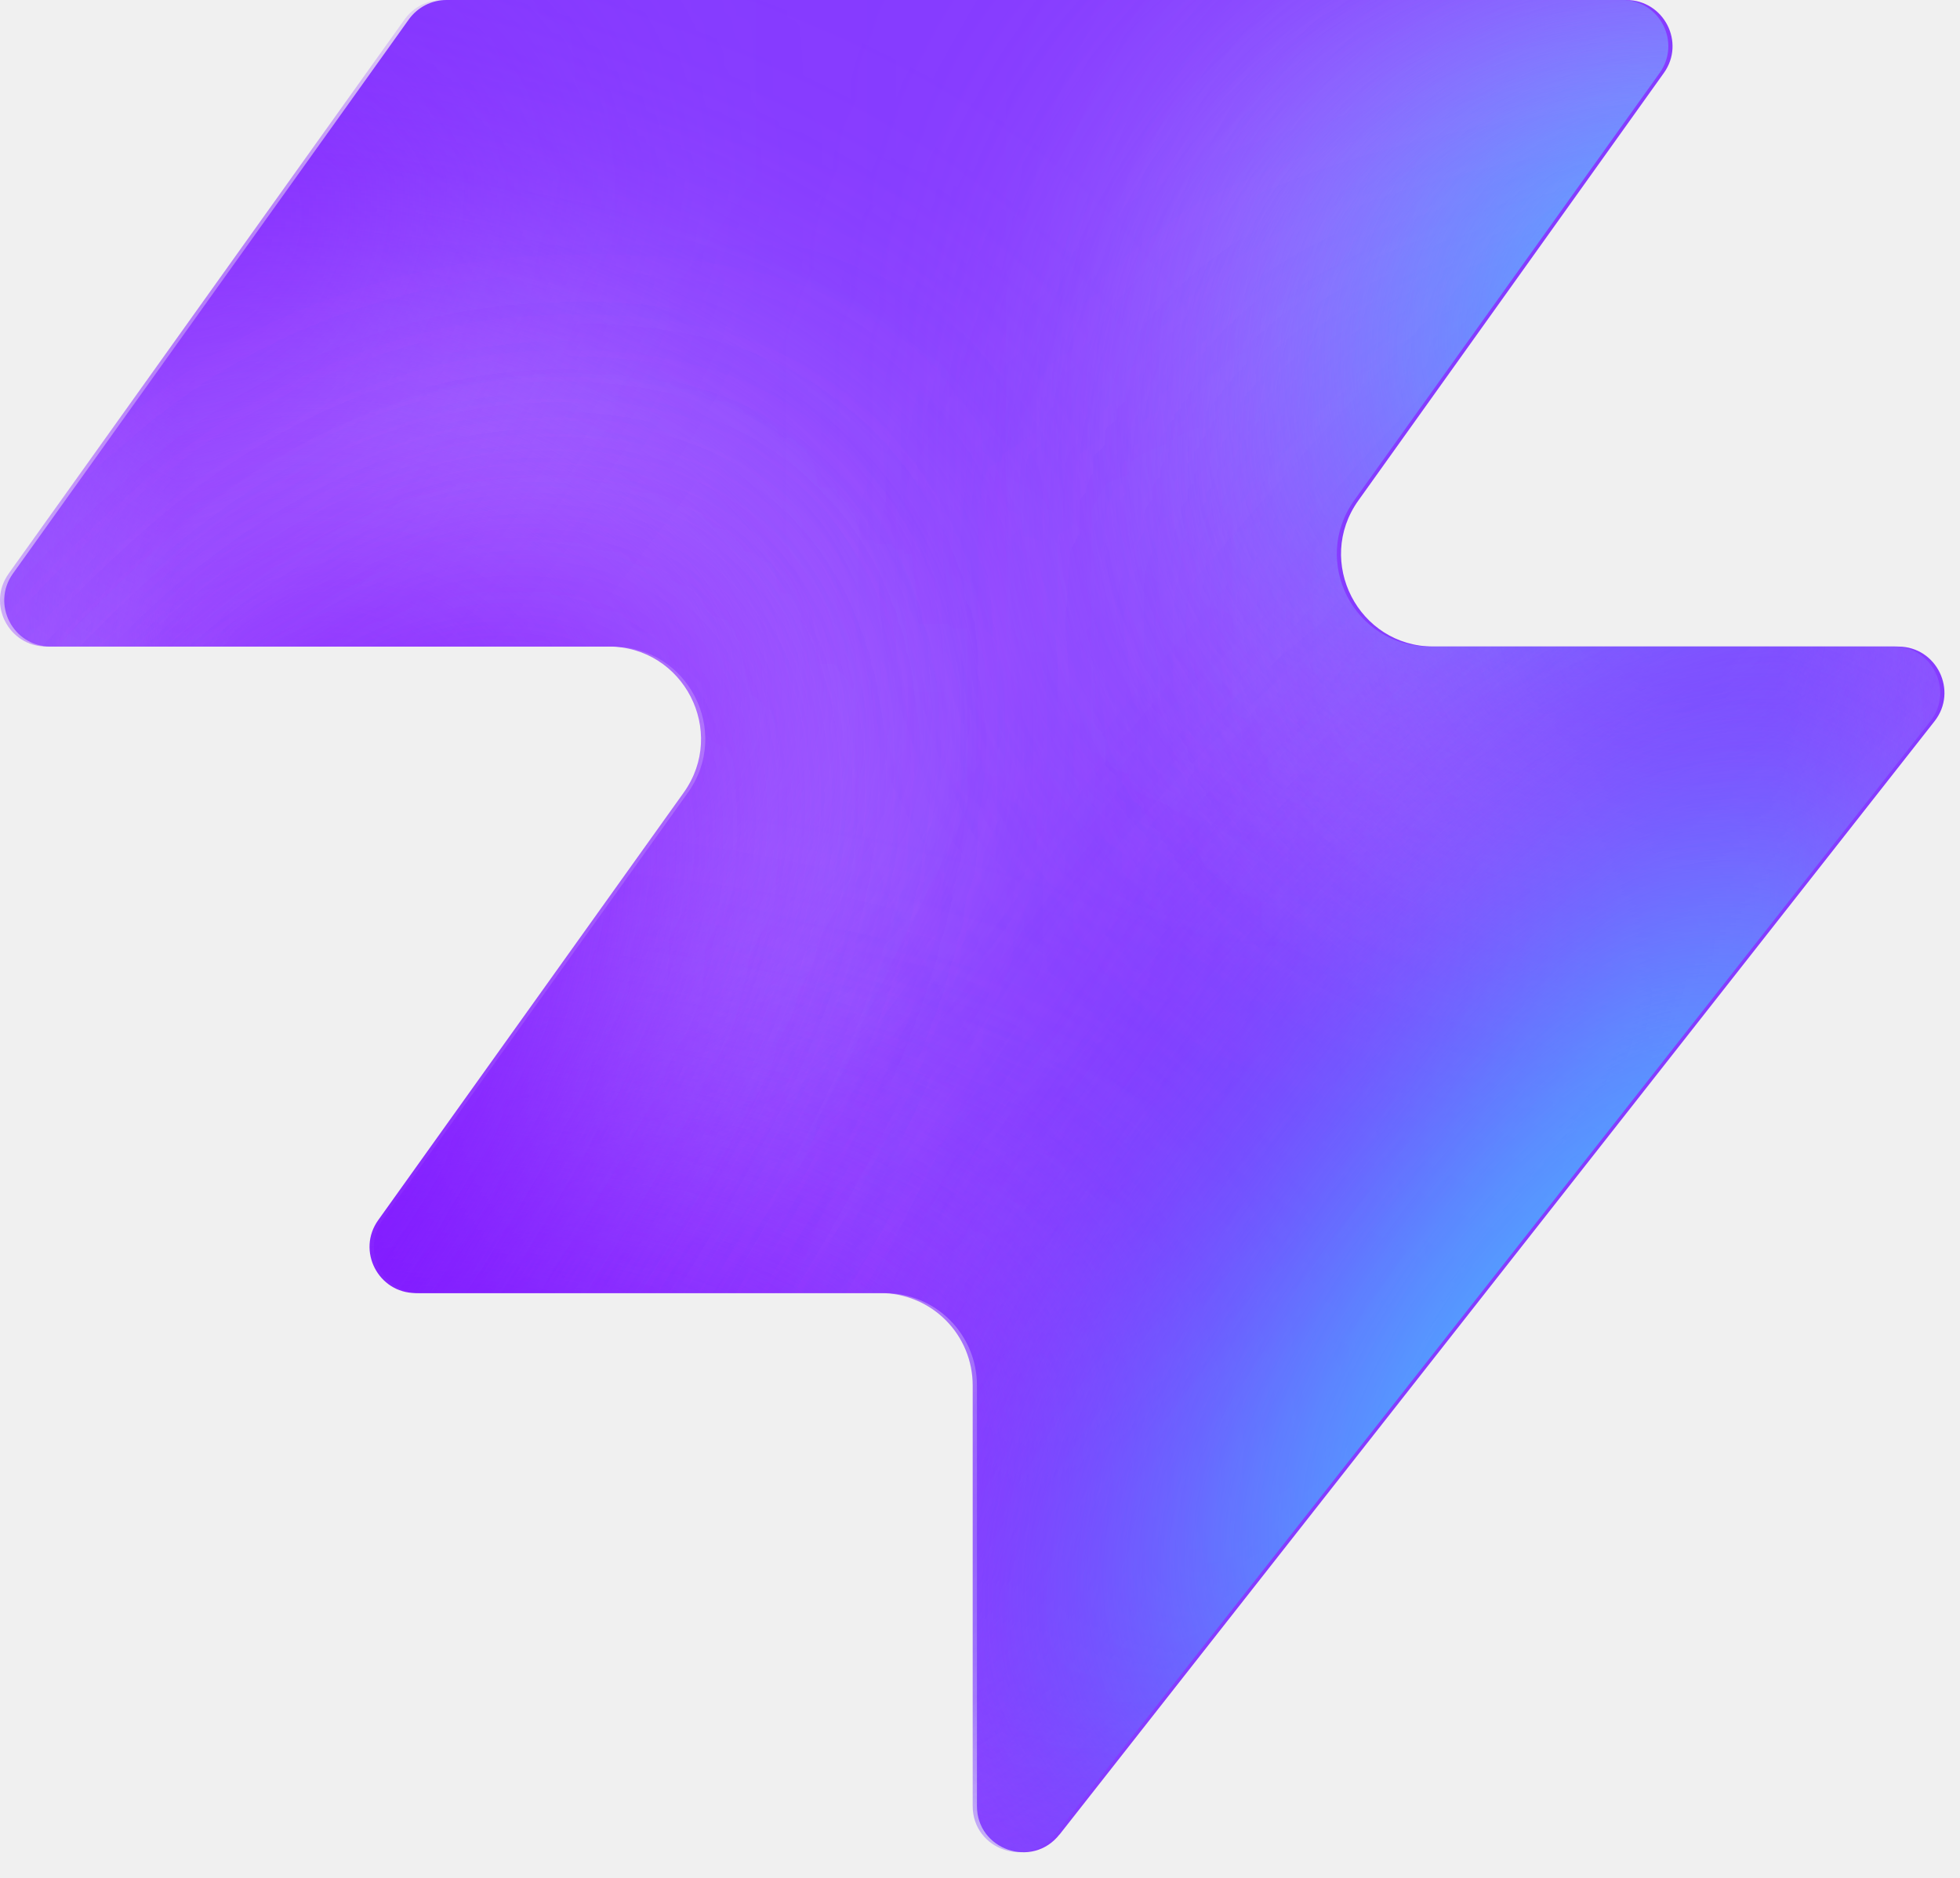
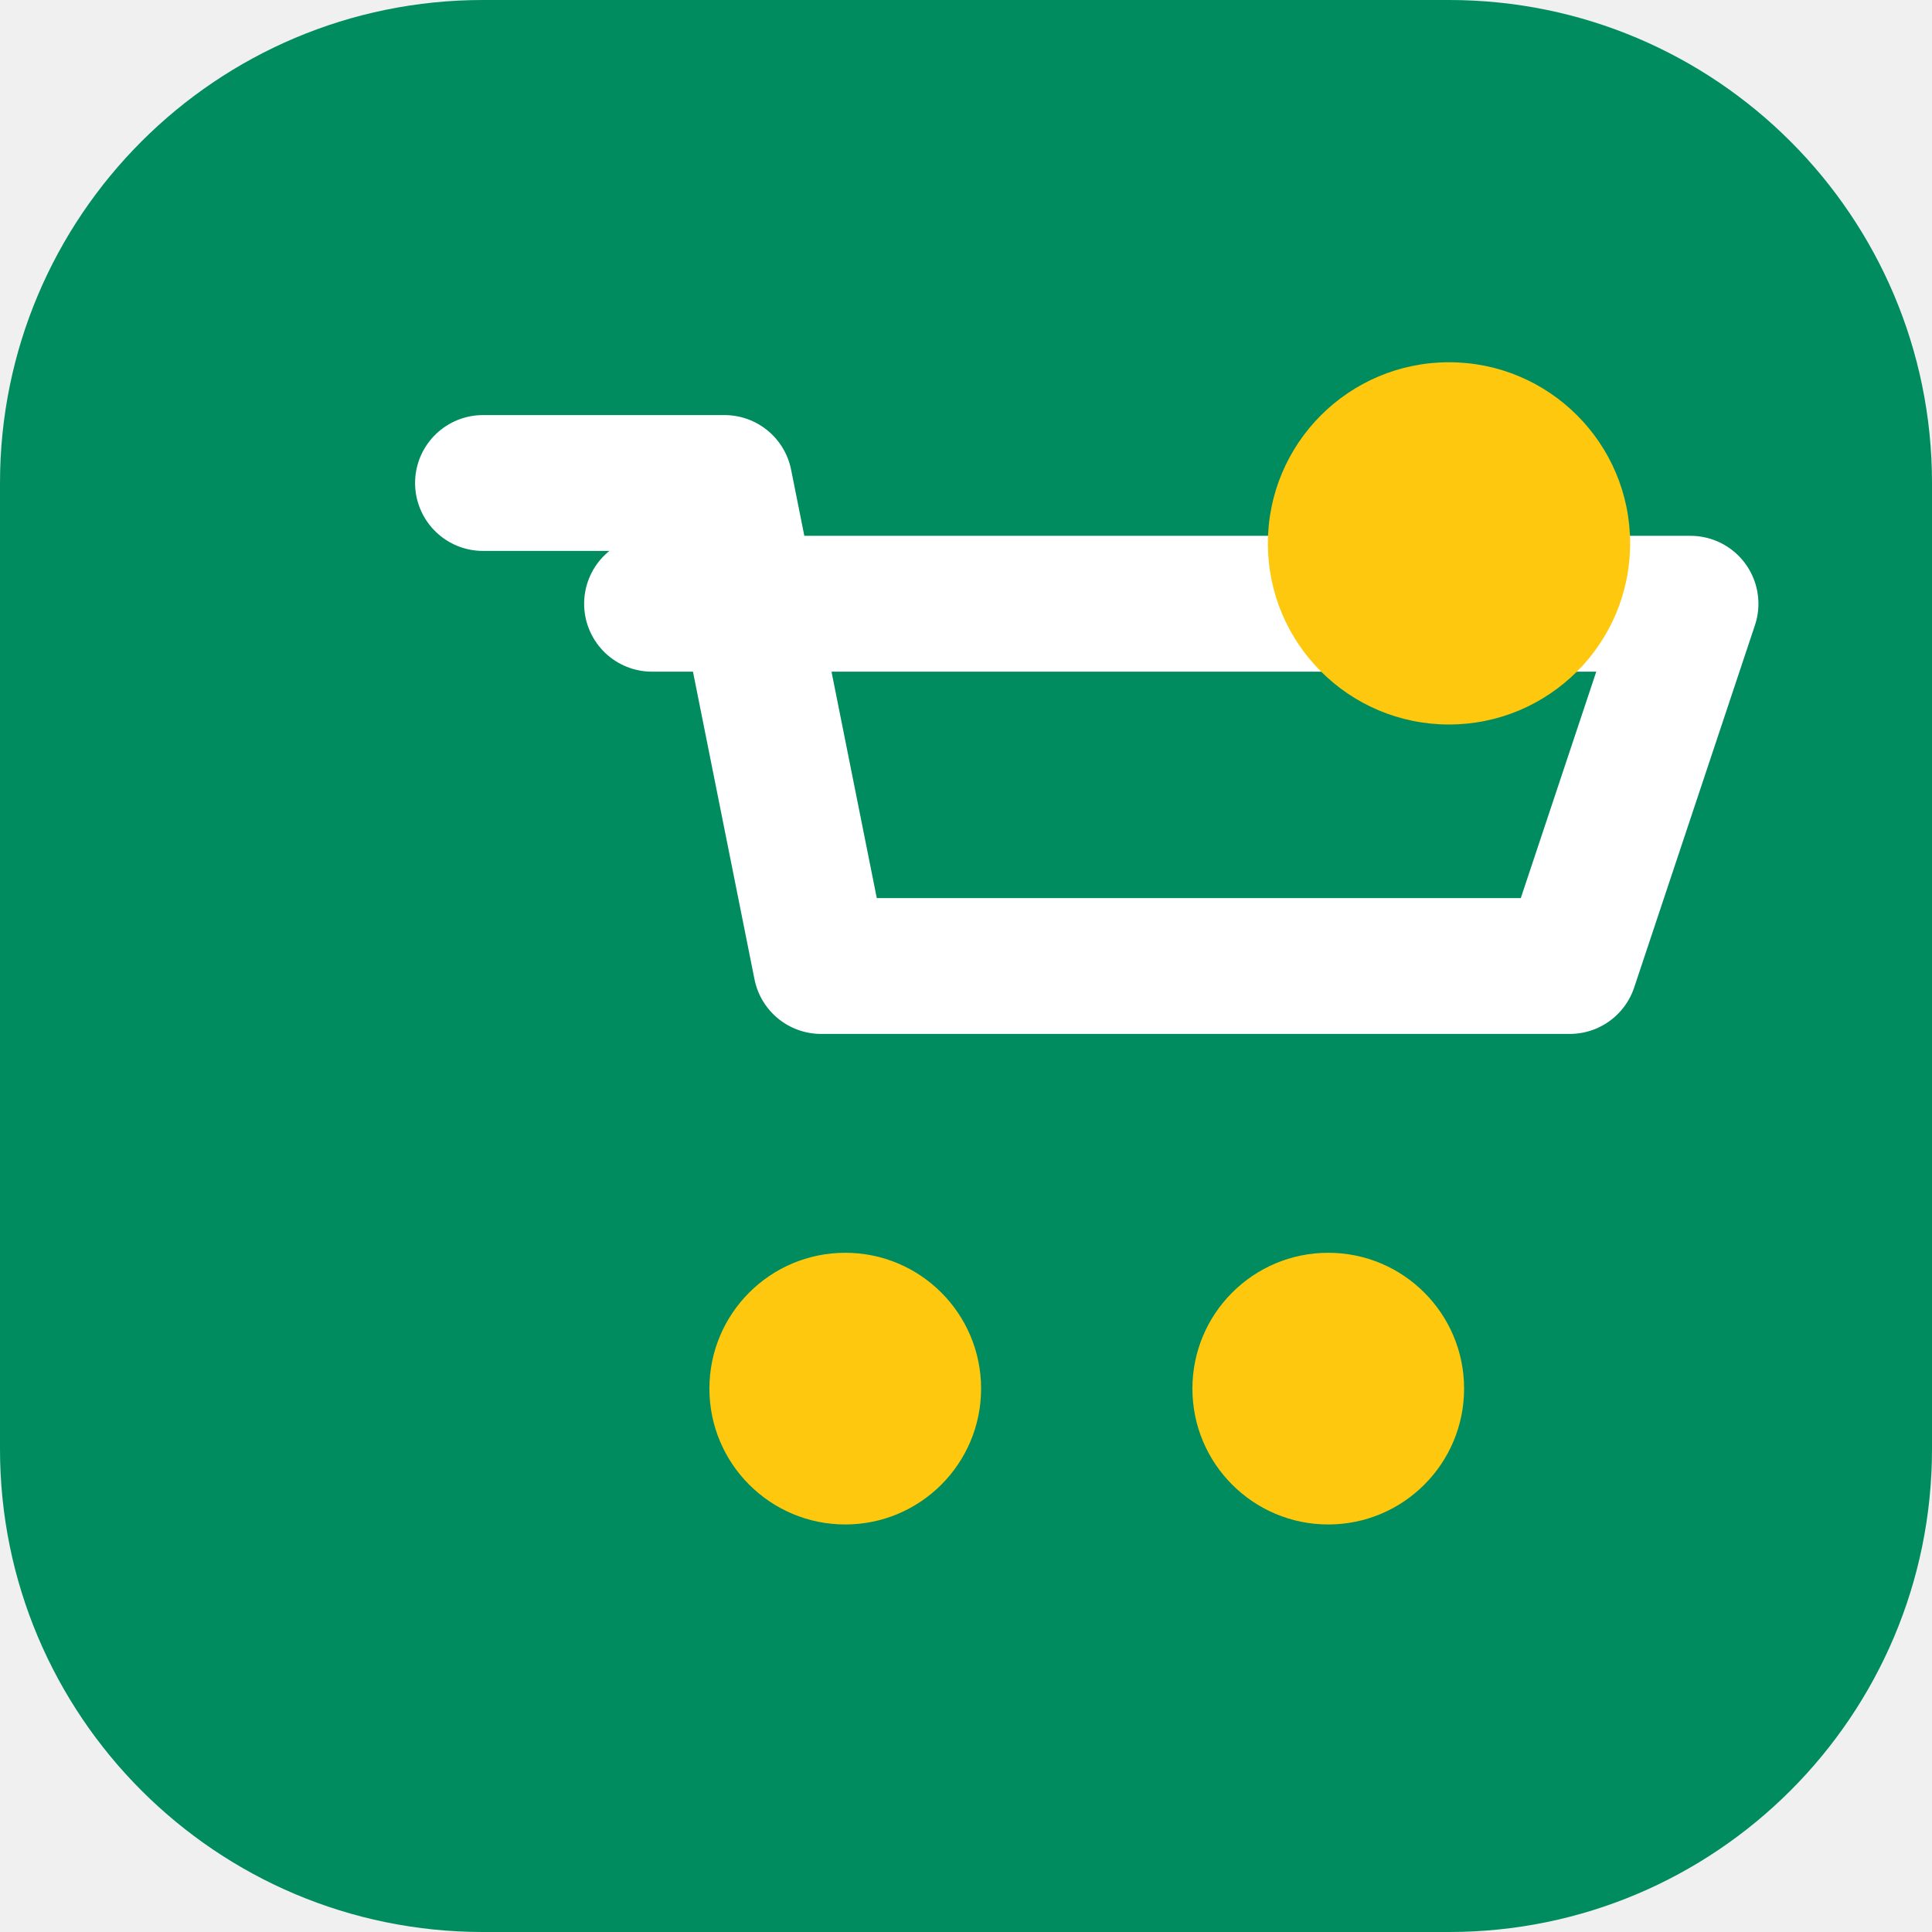
- <svg xmlns="http://www.w3.org/2000/svg" width="48" height="46" fill="none" viewBox="0 0 48 46">
-   <path fill="#863bff" d="M25.946 44.938c-.664.845-2.021.375-2.021-.698V33.937a2.26 2.26 0 0 0-2.262-2.262H10.287c-.92 0-1.456-1.04-.92-1.788l7.48-10.471c1.07-1.497 0-3.578-1.842-3.578H1.237c-.92 0-1.456-1.04-.92-1.788L10.013.474c.214-.297.556-.474.92-.474h28.894c.92 0 1.456 1.04.92 1.788l-7.48 10.471c-1.07 1.498 0 3.579 1.842 3.579h11.377c.943 0 1.473 1.088.89 1.83L25.947 44.94z" style="fill:#863bff;fill:color(display-p3 .525 .23 1);fill-opacity:1" />
-   <mask id="a" width="48" height="46" x="0" y="0" maskUnits="userSpaceOnUse" style="mask-type:alpha">
-     <path fill="#000" d="M25.842 44.938c-.664.844-2.021.375-2.021-.698V33.937a2.26 2.26 0 0 0-2.262-2.262H10.183c-.92 0-1.456-1.04-.92-1.788l7.48-10.471c1.07-1.498 0-3.579-1.842-3.579H1.133c-.92 0-1.456-1.04-.92-1.787L9.91.473c.214-.297.556-.474.92-.474h28.894c.92 0 1.456 1.04.92 1.788l-7.48 10.471c-1.07 1.498 0 3.578 1.842 3.578h11.377c.943 0 1.473 1.088.89 1.832L25.843 44.94z" style="fill:#000;fill-opacity:1" />
-   </mask>
-   <g mask="url(#a)">
-     <g filter="url(#b)">
-       <ellipse cx="5.508" cy="14.704" fill="#ede6ff" rx="5.508" ry="14.704" style="fill:#ede6ff;fill:color(display-p3 .927 .903 1);fill-opacity:1" transform="matrix(.00324 1 1 -.00324 -4.47 31.516)" />
-     </g>
-     <g filter="url(#c)">
-       <ellipse cx="10.399" cy="29.851" fill="#ede6ff" rx="10.399" ry="29.851" style="fill:#ede6ff;fill:color(display-p3 .927 .903 1);fill-opacity:1" transform="matrix(.00324 1 1 -.00324 -39.328 7.883)" />
-     </g>
-     <g filter="url(#d)">
-       <ellipse cx="5.508" cy="30.487" fill="#7e14ff" rx="5.508" ry="30.487" style="fill:#7e14ff;fill:color(display-p3 .492 .077 1);fill-opacity:1" transform="rotate(89.814 -25.913 -14.639)scale(1 -1)" />
-     </g>
-     <g filter="url(#e)">
-       <ellipse cx="5.508" cy="30.599" fill="#7e14ff" rx="5.508" ry="30.599" style="fill:#7e14ff;fill:color(display-p3 .492 .077 1);fill-opacity:1" transform="rotate(89.814 -32.644 -3.334)scale(1 -1)" />
-     </g>
-     <g filter="url(#f)">
-       <ellipse cx="5.508" cy="30.599" fill="#7e14ff" rx="5.508" ry="30.599" style="fill:#7e14ff;fill:color(display-p3 .492 .077 1);fill-opacity:1" transform="matrix(.00324 1 1 -.00324 -34.34 30.47)" />
-     </g>
-     <g filter="url(#g)">
-       <ellipse cx="14.072" cy="22.078" fill="#ede6ff" rx="14.072" ry="22.078" style="fill:#ede6ff;fill:color(display-p3 .927 .903 1);fill-opacity:1" transform="rotate(93.35 24.506 48.493)scale(-1 1)" />
-     </g>
-     <g filter="url(#h)">
-       <ellipse cx="3.47" cy="21.501" fill="#7e14ff" rx="3.47" ry="21.501" style="fill:#7e14ff;fill:color(display-p3 .492 .077 1);fill-opacity:1" transform="rotate(89.009 28.708 47.59)scale(-1 1)" />
-     </g>
-     <g filter="url(#i)">
-       <ellipse cx="3.47" cy="21.501" fill="#7e14ff" rx="3.47" ry="21.501" style="fill:#7e14ff;fill:color(display-p3 .492 .077 1);fill-opacity:1" transform="rotate(89.009 28.708 47.59)scale(-1 1)" />
-     </g>
-     <g filter="url(#j)">
-       <ellipse cx=".387" cy="8.972" fill="#7e14ff" rx="4.407" ry="29.108" style="fill:#7e14ff;fill:color(display-p3 .492 .077 1);fill-opacity:1" transform="rotate(39.51 .387 8.972)" />
-     </g>
-     <g filter="url(#k)">
-       <ellipse cx="47.523" cy="-6.092" fill="#7e14ff" rx="4.407" ry="29.108" style="fill:#7e14ff;fill:color(display-p3 .492 .077 1);fill-opacity:1" transform="rotate(37.892 47.523 -6.092)" />
-     </g>
-     <g filter="url(#l)">
-       <ellipse cx="41.412" cy="6.333" fill="#47bfff" rx="5.971" ry="9.665" style="fill:#47bfff;fill:color(display-p3 .28 .748 1);fill-opacity:1" transform="rotate(37.892 41.412 6.333)" />
-     </g>
-     <g filter="url(#m)">
-       <ellipse cx="-1.879" cy="38.332" fill="#7e14ff" rx="4.407" ry="29.108" style="fill:#7e14ff;fill:color(display-p3 .492 .077 1);fill-opacity:1" transform="rotate(37.892 -1.88 38.332)" />
-     </g>
-     <g filter="url(#n)">
-       <ellipse cx="-1.879" cy="38.332" fill="#7e14ff" rx="4.407" ry="29.108" style="fill:#7e14ff;fill:color(display-p3 .492 .077 1);fill-opacity:1" transform="rotate(37.892 -1.88 38.332)" />
-     </g>
-     <g filter="url(#o)">
-       <ellipse cx="35.651" cy="29.907" fill="#7e14ff" rx="4.407" ry="29.108" style="fill:#7e14ff;fill:color(display-p3 .492 .077 1);fill-opacity:1" transform="rotate(37.892 35.651 29.907)" />
-     </g>
-     <g filter="url(#p)">
-       <ellipse cx="38.418" cy="32.4" fill="#47bfff" rx="5.971" ry="15.297" style="fill:#47bfff;fill:color(display-p3 .28 .748 1);fill-opacity:1" transform="rotate(37.892 38.418 32.4)" />
-     </g>
-   </g>
-   <defs>
-     <filter id="b" width="60.045" height="41.654" x="-19.77" y="16.149" color-interpolation-filters="sRGB" filterUnits="userSpaceOnUse">
-       <feFlood flood-opacity="0" result="BackgroundImageFix" />
-       <feBlend in="SourceGraphic" in2="BackgroundImageFix" result="shape" />
-       <feGaussianBlur result="effect1_foregroundBlur_2002_17158" stdDeviation="7.659" />
-     </filter>
-     <filter id="c" width="90.34" height="51.437" x="-54.613" y="-7.533" color-interpolation-filters="sRGB" filterUnits="userSpaceOnUse">
-       <feFlood flood-opacity="0" result="BackgroundImageFix" />
-       <feBlend in="SourceGraphic" in2="BackgroundImageFix" result="shape" />
-       <feGaussianBlur result="effect1_foregroundBlur_2002_17158" stdDeviation="7.659" />
-     </filter>
-     <filter id="d" width="79.355" height="29.4" x="-49.64" y="2.03" color-interpolation-filters="sRGB" filterUnits="userSpaceOnUse">
-       <feFlood flood-opacity="0" result="BackgroundImageFix" />
-       <feBlend in="SourceGraphic" in2="BackgroundImageFix" result="shape" />
-       <feGaussianBlur result="effect1_foregroundBlur_2002_17158" stdDeviation="4.596" />
-     </filter>
-     <filter id="e" width="79.579" height="29.4" x="-45.045" y="20.029" color-interpolation-filters="sRGB" filterUnits="userSpaceOnUse">
-       <feFlood flood-opacity="0" result="BackgroundImageFix" />
-       <feBlend in="SourceGraphic" in2="BackgroundImageFix" result="shape" />
-       <feGaussianBlur result="effect1_foregroundBlur_2002_17158" stdDeviation="4.596" />
-     </filter>
-     <filter id="f" width="79.579" height="29.4" x="-43.513" y="21.178" color-interpolation-filters="sRGB" filterUnits="userSpaceOnUse">
-       <feFlood flood-opacity="0" result="BackgroundImageFix" />
-       <feBlend in="SourceGraphic" in2="BackgroundImageFix" result="shape" />
-       <feGaussianBlur result="effect1_foregroundBlur_2002_17158" stdDeviation="4.596" />
-     </filter>
-     <filter id="g" width="74.749" height="58.852" x="15.756" y="-17.901" color-interpolation-filters="sRGB" filterUnits="userSpaceOnUse">
-       <feFlood flood-opacity="0" result="BackgroundImageFix" />
-       <feBlend in="SourceGraphic" in2="BackgroundImageFix" result="shape" />
-       <feGaussianBlur result="effect1_foregroundBlur_2002_17158" stdDeviation="7.659" />
-     </filter>
-     <filter id="h" width="61.377" height="25.362" x="23.548" y="2.284" color-interpolation-filters="sRGB" filterUnits="userSpaceOnUse">
-       <feFlood flood-opacity="0" result="BackgroundImageFix" />
-       <feBlend in="SourceGraphic" in2="BackgroundImageFix" result="shape" />
-       <feGaussianBlur result="effect1_foregroundBlur_2002_17158" stdDeviation="4.596" />
-     </filter>
-     <filter id="i" width="61.377" height="25.362" x="23.548" y="2.284" color-interpolation-filters="sRGB" filterUnits="userSpaceOnUse">
-       <feFlood flood-opacity="0" result="BackgroundImageFix" />
-       <feBlend in="SourceGraphic" in2="BackgroundImageFix" result="shape" />
-       <feGaussianBlur result="effect1_foregroundBlur_2002_17158" stdDeviation="4.596" />
-     </filter>
-     <filter id="j" width="56.045" height="63.649" x="-27.636" y="-22.853" color-interpolation-filters="sRGB" filterUnits="userSpaceOnUse">
-       <feFlood flood-opacity="0" result="BackgroundImageFix" />
-       <feBlend in="SourceGraphic" in2="BackgroundImageFix" result="shape" />
-       <feGaussianBlur result="effect1_foregroundBlur_2002_17158" stdDeviation="4.596" />
-     </filter>
-     <filter id="k" width="54.814" height="64.646" x="20.116" y="-38.415" color-interpolation-filters="sRGB" filterUnits="userSpaceOnUse">
-       <feFlood flood-opacity="0" result="BackgroundImageFix" />
-       <feBlend in="SourceGraphic" in2="BackgroundImageFix" result="shape" />
-       <feGaussianBlur result="effect1_foregroundBlur_2002_17158" stdDeviation="4.596" />
-     </filter>
-     <filter id="l" width="33.541" height="35.313" x="24.641" y="-11.323" color-interpolation-filters="sRGB" filterUnits="userSpaceOnUse">
-       <feFlood flood-opacity="0" result="BackgroundImageFix" />
-       <feBlend in="SourceGraphic" in2="BackgroundImageFix" result="shape" />
-       <feGaussianBlur result="effect1_foregroundBlur_2002_17158" stdDeviation="4.596" />
-     </filter>
-     <filter id="m" width="54.814" height="64.646" x="-29.286" y="6.009" color-interpolation-filters="sRGB" filterUnits="userSpaceOnUse">
-       <feFlood flood-opacity="0" result="BackgroundImageFix" />
-       <feBlend in="SourceGraphic" in2="BackgroundImageFix" result="shape" />
-       <feGaussianBlur result="effect1_foregroundBlur_2002_17158" stdDeviation="4.596" />
-     </filter>
-     <filter id="n" width="54.814" height="64.646" x="-29.286" y="6.009" color-interpolation-filters="sRGB" filterUnits="userSpaceOnUse">
-       <feFlood flood-opacity="0" result="BackgroundImageFix" />
-       <feBlend in="SourceGraphic" in2="BackgroundImageFix" result="shape" />
-       <feGaussianBlur result="effect1_foregroundBlur_2002_17158" stdDeviation="4.596" />
-     </filter>
-     <filter id="o" width="54.814" height="64.646" x="8.244" y="-2.416" color-interpolation-filters="sRGB" filterUnits="userSpaceOnUse">
-       <feFlood flood-opacity="0" result="BackgroundImageFix" />
-       <feBlend in="SourceGraphic" in2="BackgroundImageFix" result="shape" />
-       <feGaussianBlur result="effect1_foregroundBlur_2002_17158" stdDeviation="4.596" />
-     </filter>
-     <filter id="p" width="39.409" height="43.623" x="18.713" y="10.588" color-interpolation-filters="sRGB" filterUnits="userSpaceOnUse">
-       <feFlood flood-opacity="0" result="BackgroundImageFix" />
-       <feBlend in="SourceGraphic" in2="BackgroundImageFix" result="shape" />
-       <feGaussianBlur result="effect1_foregroundBlur_2002_17158" stdDeviation="4.596" />
-     </filter>
-   </defs>
+ <svg xmlns="http://www.w3.org/2000/svg" viewBox="0 0 64 64" fill="none">
+   <rect width="64" height="64" rx="16" fill="#008C5E" />
+   <path d="M16 16h8l3.2 16h24.8l4-12H21.6" stroke="#FFFFFF" stroke-width="4.5" stroke-linecap="round" stroke-linejoin="round" />
+   <circle cx="28" cy="46" r="4.5" fill="#FDC80D" />
+   <circle cx="44" cy="46" r="4.5" fill="#FDC80D" />
+   <circle cx="48" cy="18" r="6" fill="#FDC80D" />
</svg>
